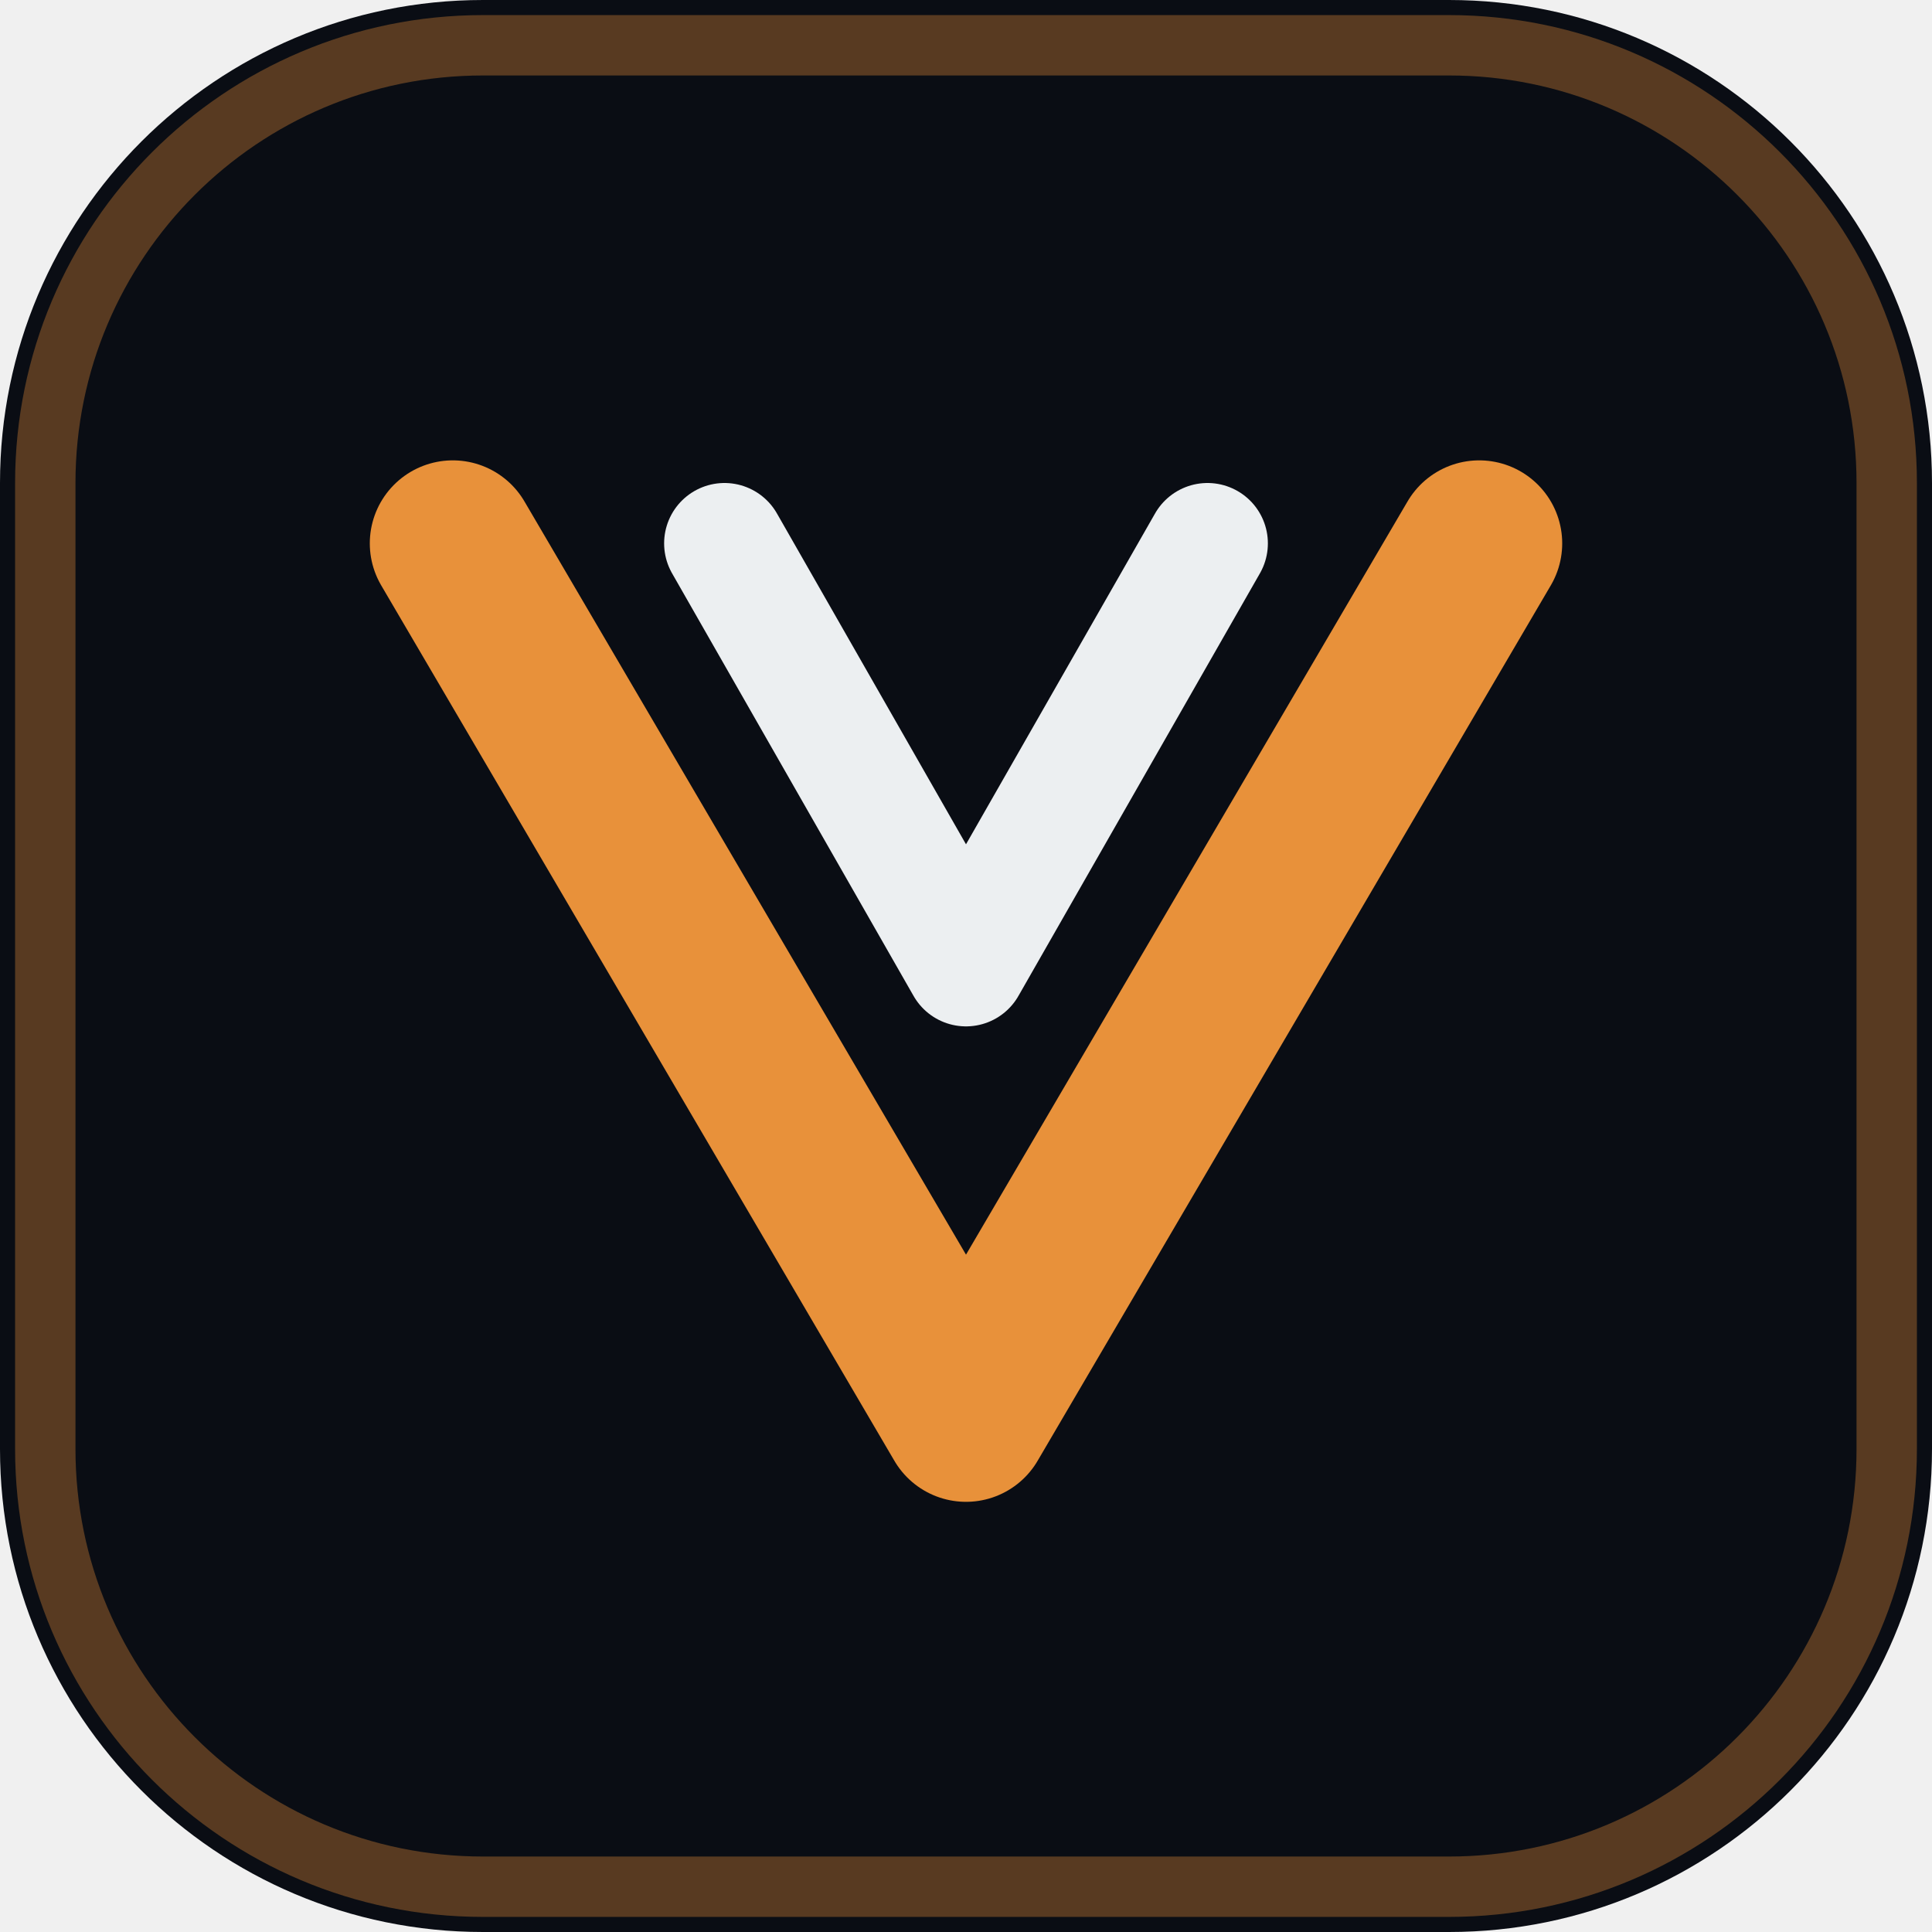
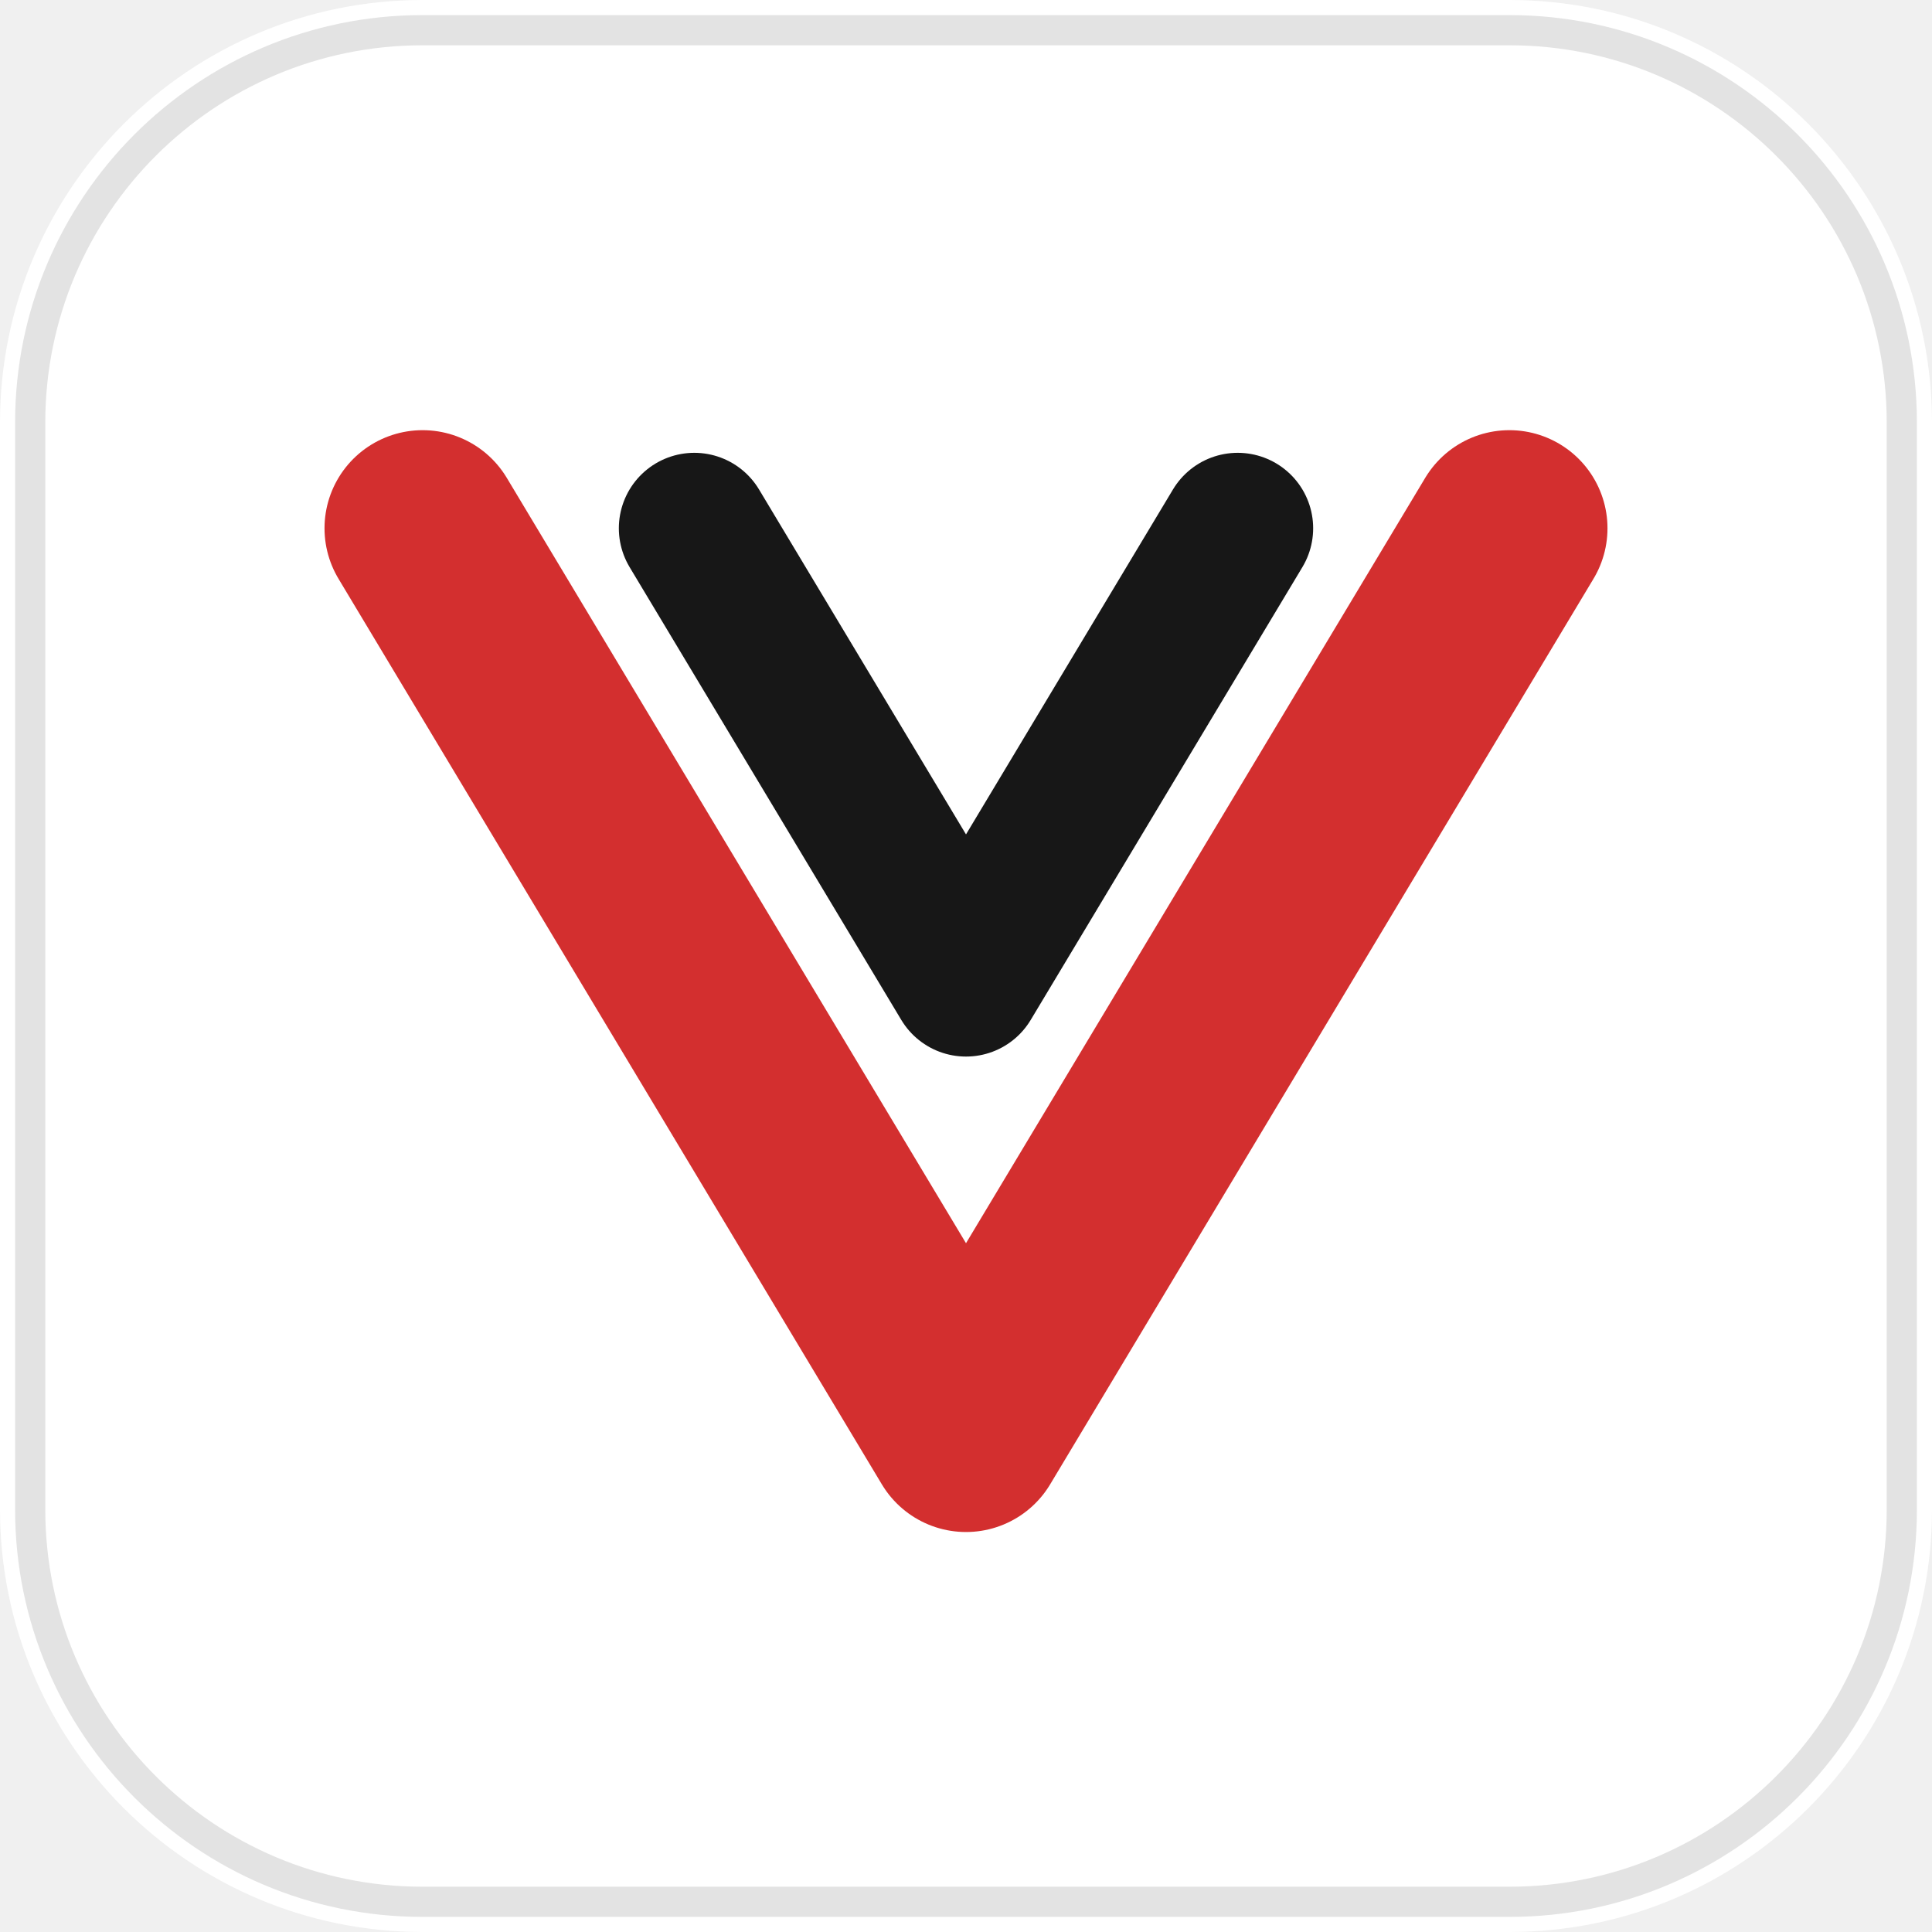
- <svg xmlns="http://www.w3.org/2000/svg" viewBox="0 0 32 32" width="32" height="32">
-   <rect width="32" height="32" rx="8" fill="#0a0d14" />
-   <rect x="0.75" y="0.75" width="30.5" height="30.5" rx="7.25" fill="none" stroke="rgba(232, 145, 58, 0.35)" stroke-width="1" />
-   <path d="M7.5 9 L16 23.5 L24.5 9" fill="none" stroke="#E8913A" stroke-width="2.75" stroke-linecap="round" stroke-linejoin="round" />
-   <path d="M12 9 L16 16 L20 9" fill="none" stroke="#F8FAFC" stroke-width="2" stroke-linecap="round" stroke-linejoin="round" opacity="0.95" />
+ <svg xmlns="http://www.w3.org/2000/svg" viewBox="0 0 512 512" width="100%" height="100%">
+   <rect width="512" height="512" rx="112" fill="#FFFFFF" />
+   <rect x="8" y="8" width="496" height="496" rx="104" fill="none" stroke="#171717" stroke-opacity="0.12" stroke-width="8" />
+   <path d="M112 140 L256 380 L400 140" fill="none" stroke="#D32F2F" stroke-width="52" stroke-linecap="round" stroke-linejoin="round" />
+   <path d="M184 140 L256 260 L328 140" fill="none" stroke="#171717" stroke-width="40" stroke-linecap="round" stroke-linejoin="round" />
</svg>
